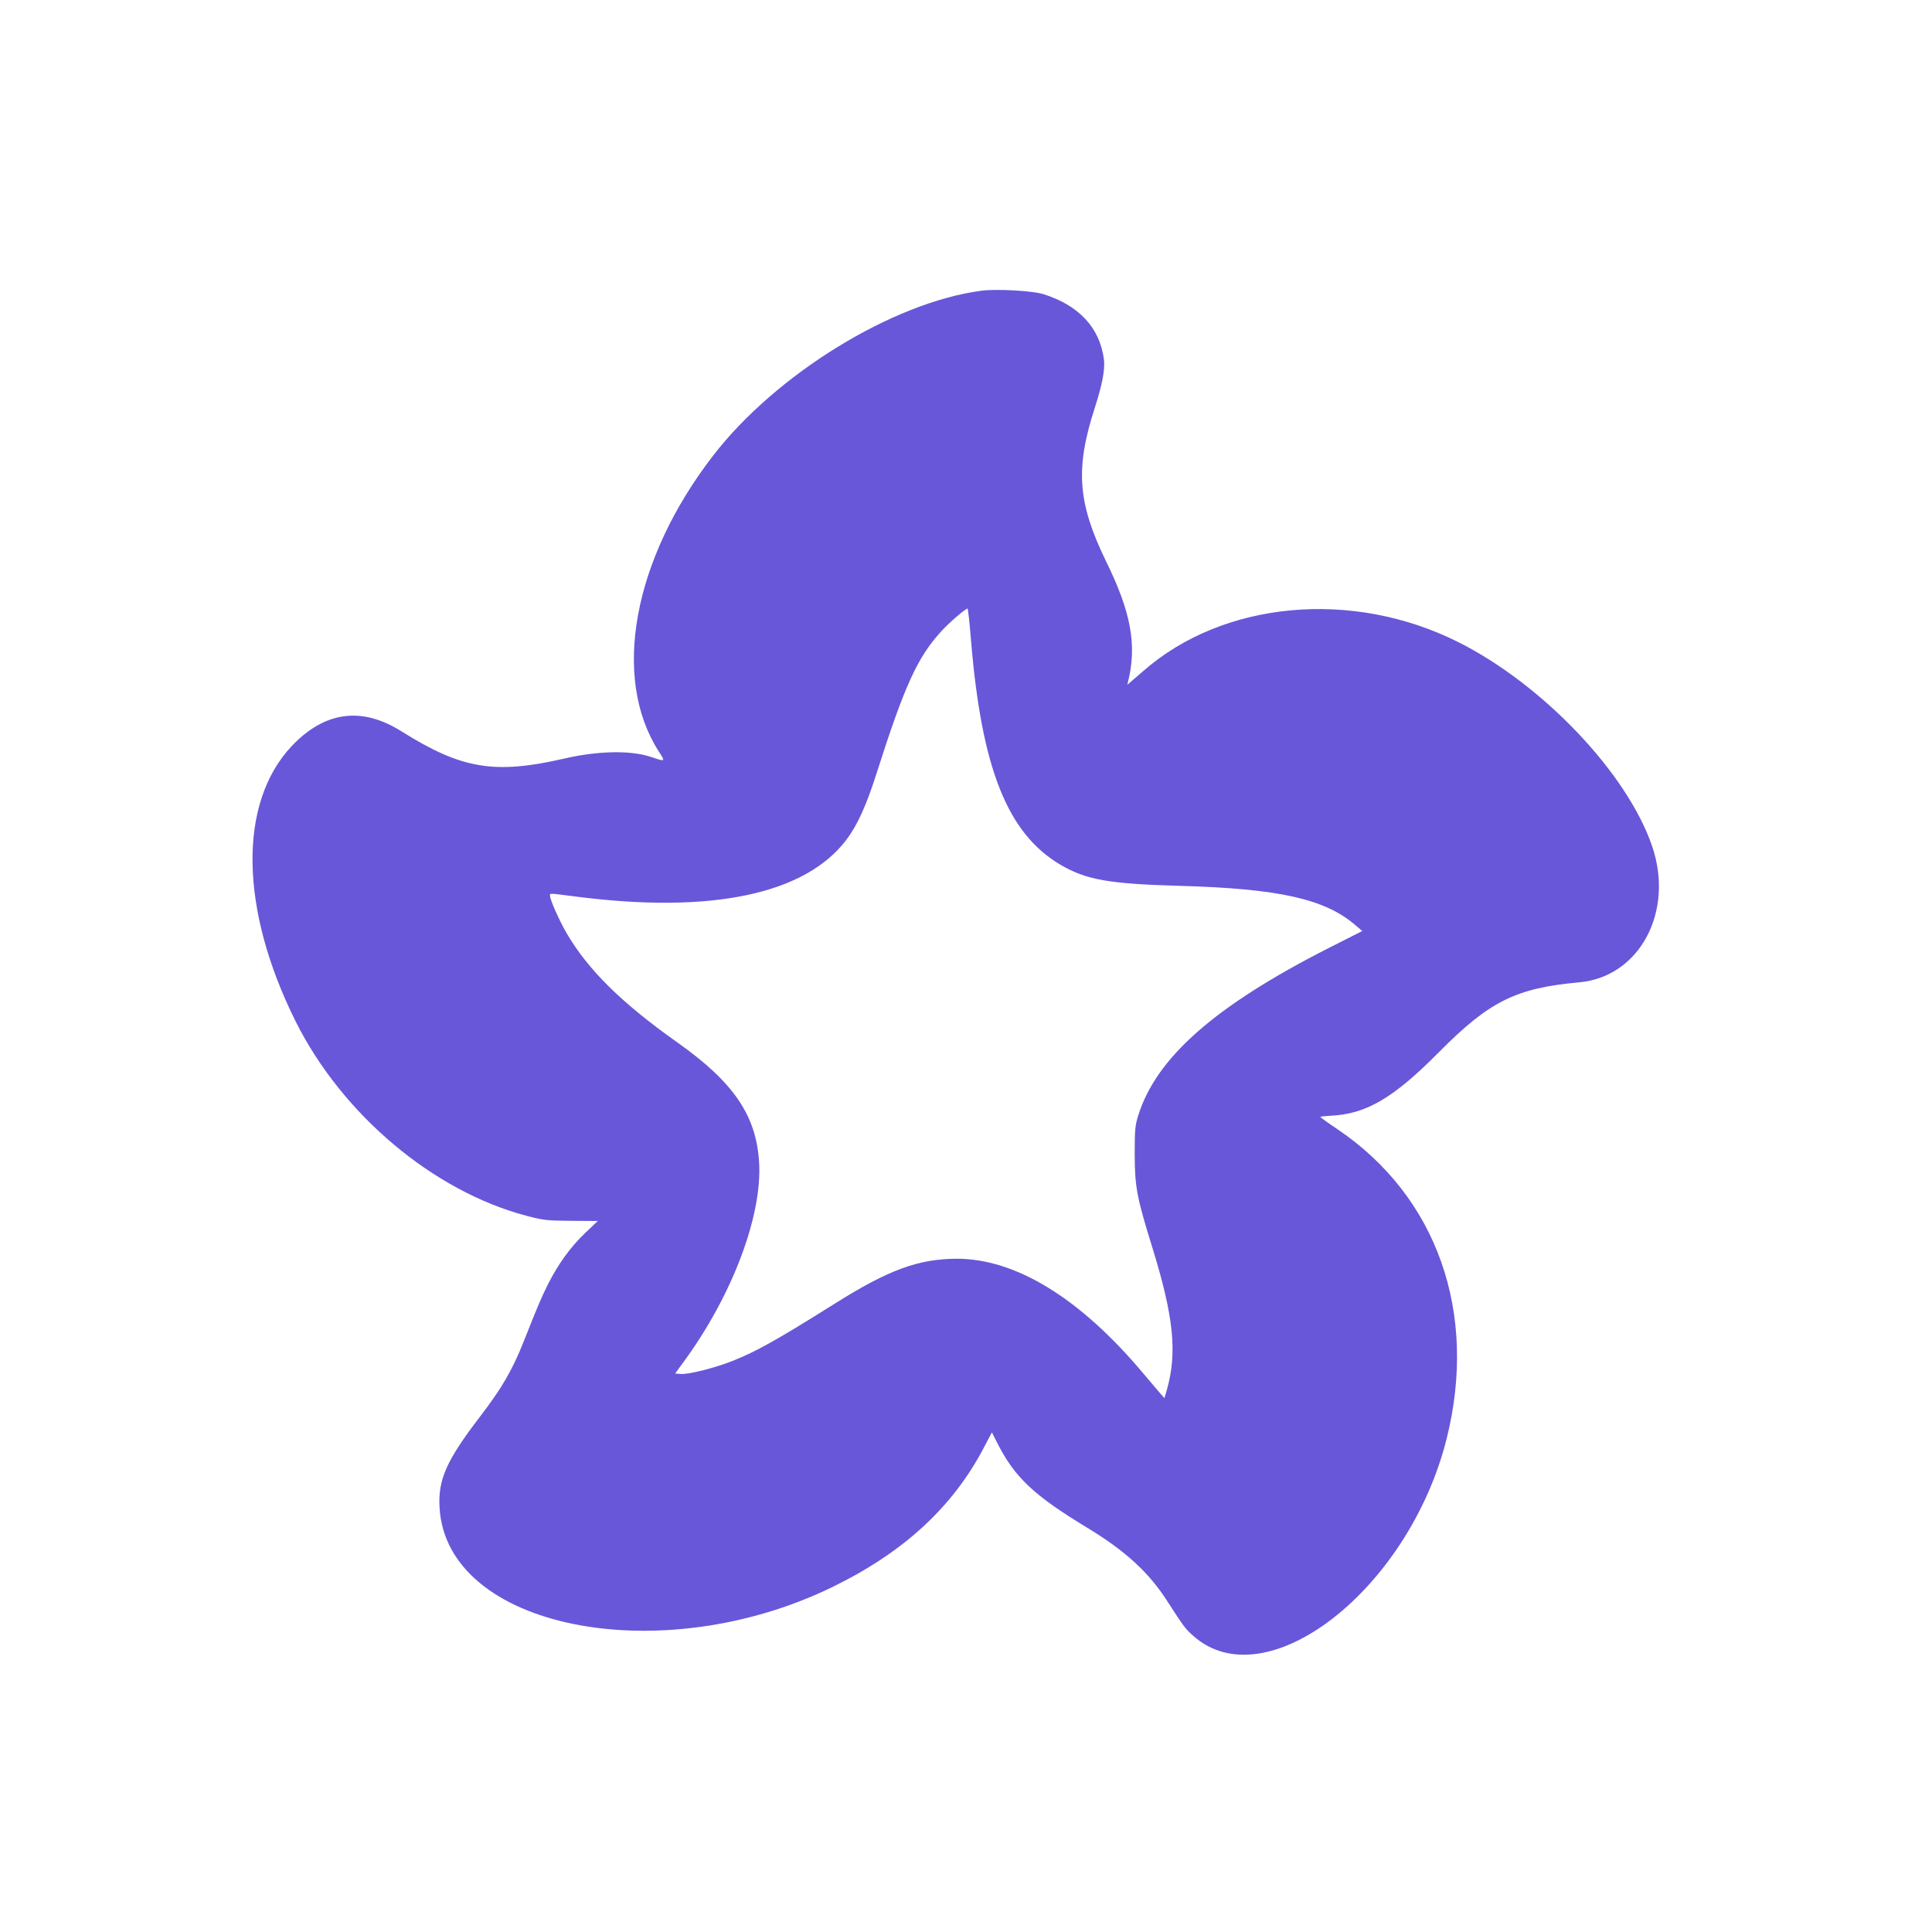
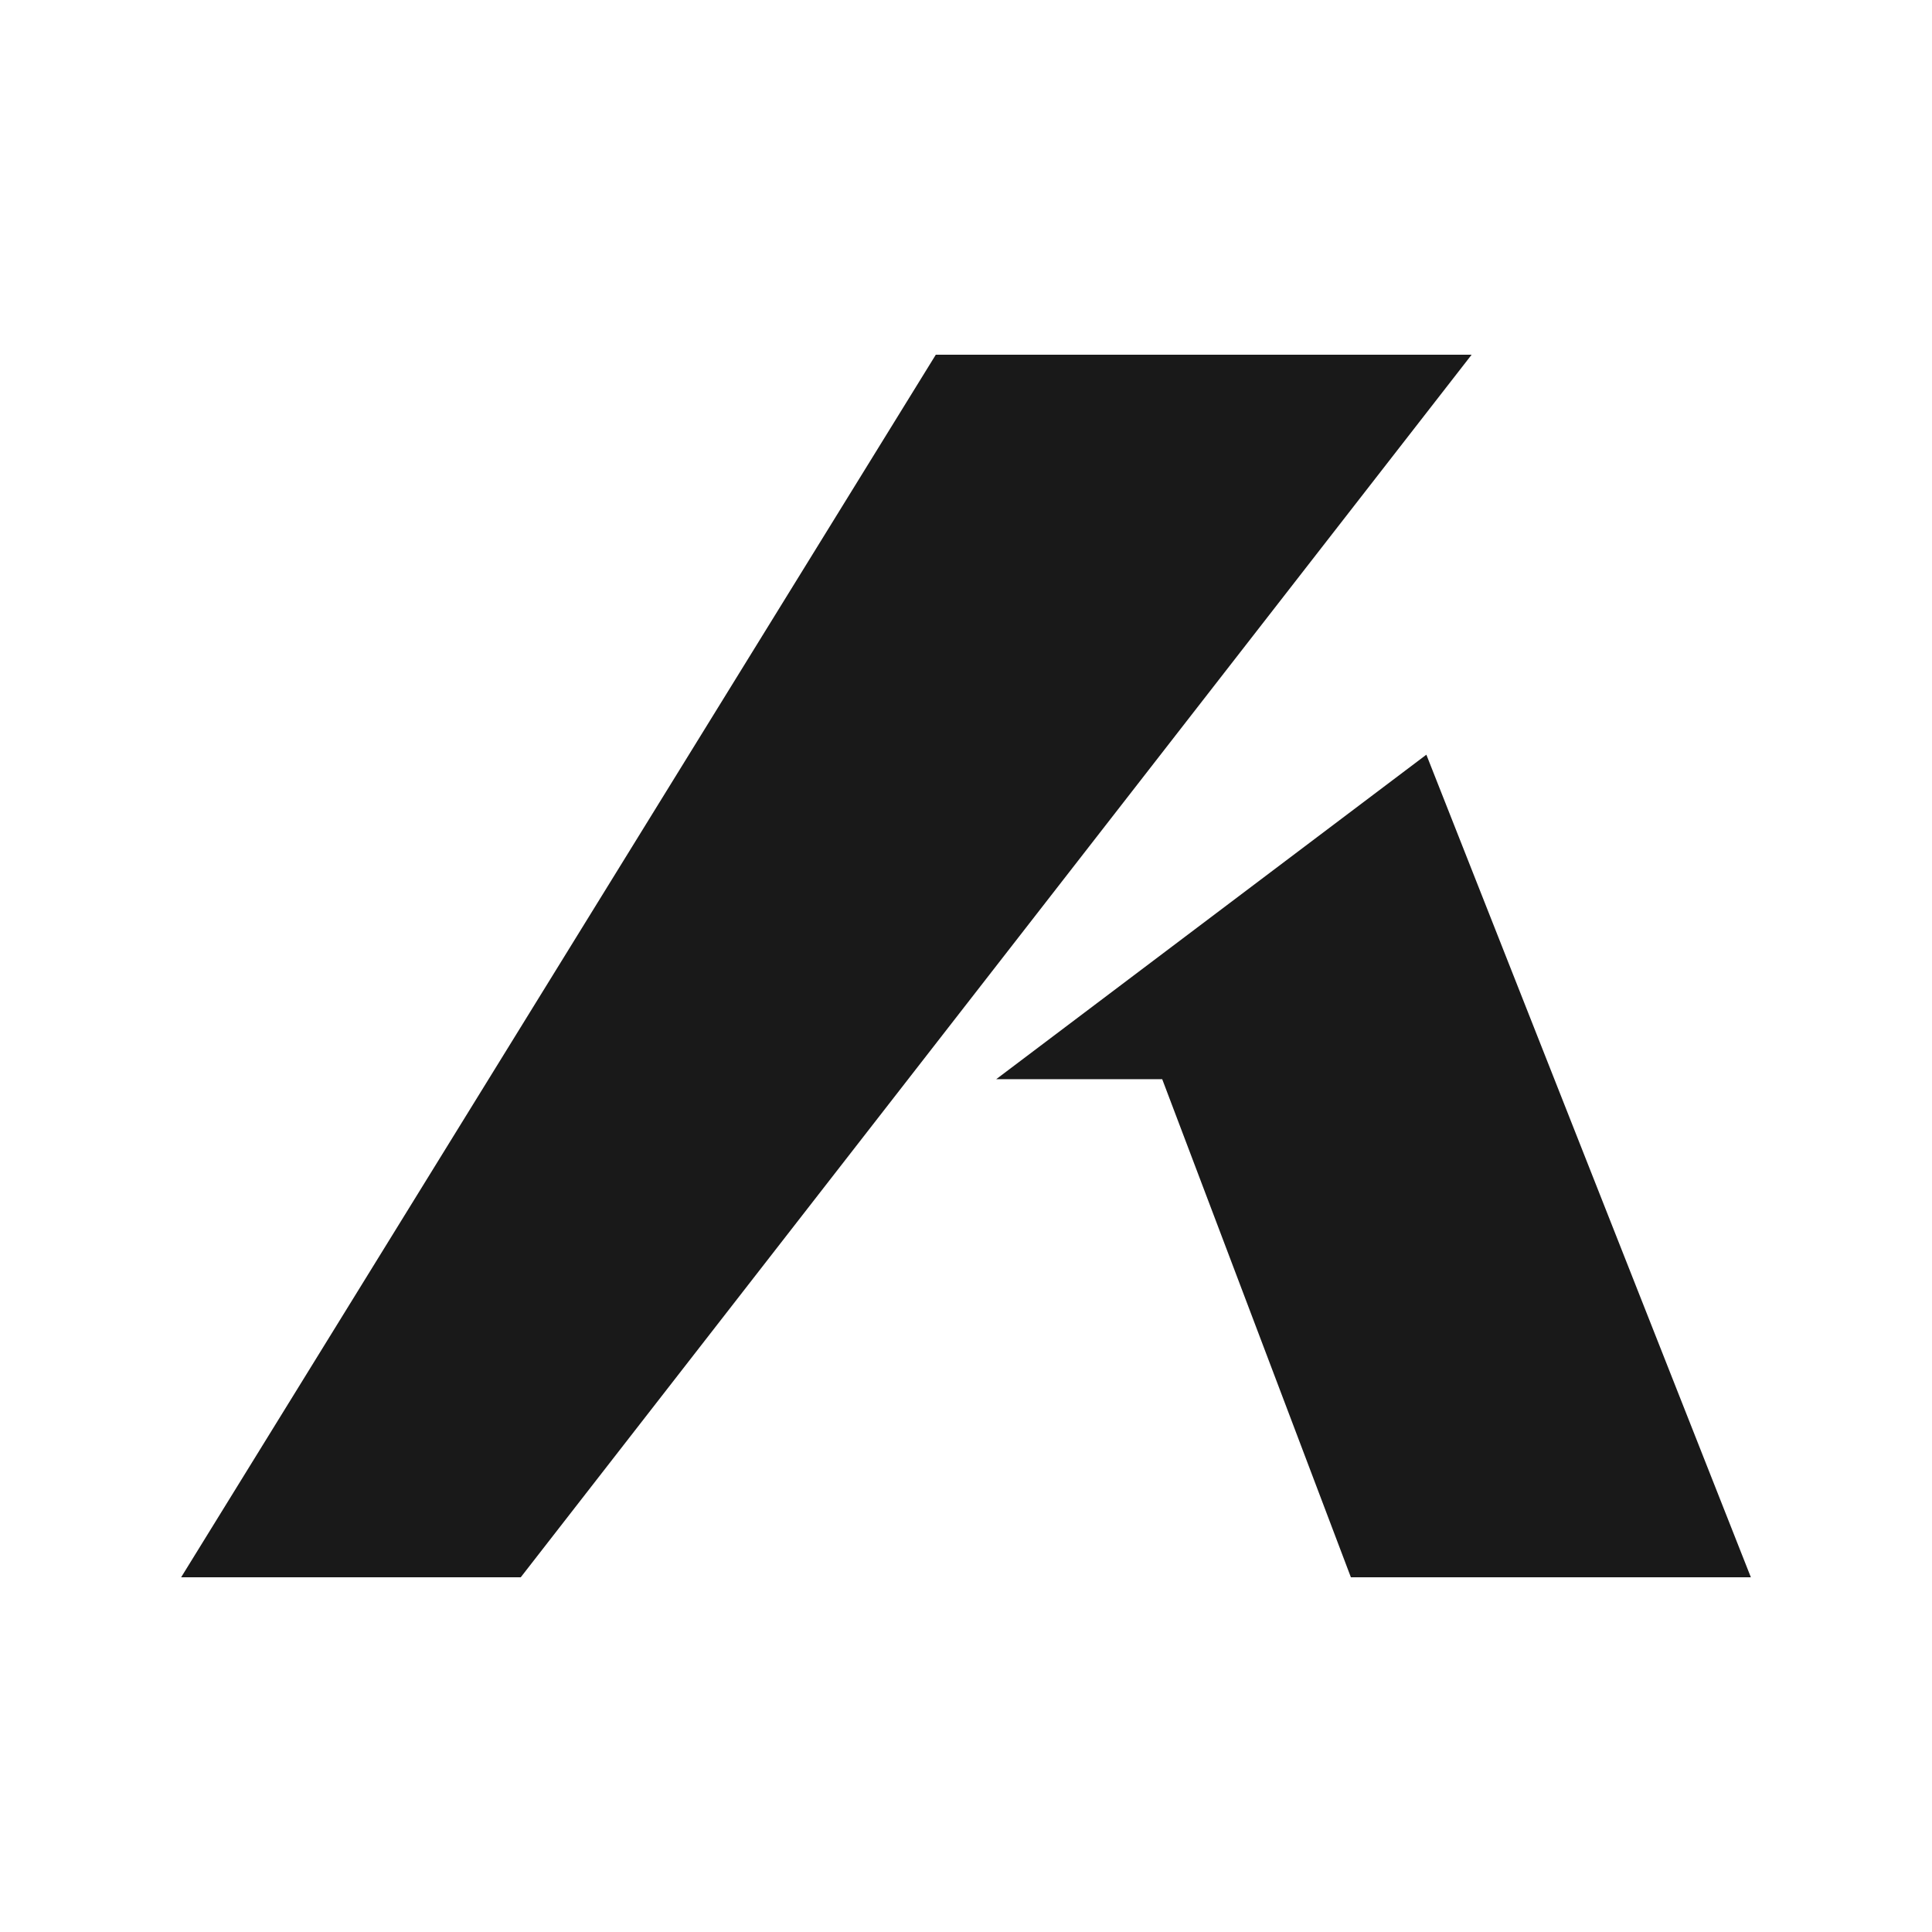
- <svg xmlns="http://www.w3.org/2000/svg" role="img" viewBox="0 0 1254 1254" width="64" height="64" color="#6857D9" fill="currentColor">
-   <path fill="currentColor" d="M637 188.7c-57.7 7.6-133.4 54.2-174.2 107.1-51.9 67.3-66 143.8-35.3 191.8 4.5 7 4.6 6.9-5 3.7-13-4.4-34.4-4-56 1-45.6 10.5-66.8 6.9-105.9-17.6-25.9-16.3-49.9-13-71.3 9.6-34.8 37-33.8 105.8 2.7 178.9 30.2 60.2 89.1 109.9 149.6 125.9 11 2.9 13.2 3.2 29.1 3.3l17.3.1-8.4 8c-9.5 9.1-17.3 20-23.9 33-4.5 9.1-6.5 13.8-15.7 37-7.4 18.7-14.3 30.6-28.6 49.2-21.5 28.1-27.2 40.7-26.1 58.8 4.4 78.5 143.5 106.3 255.8 51.2 45.8-22.5 77.3-51.6 97.5-90.1l5.2-9.9 3.5 6.9c11.3 22.3 23.6 33.9 58.2 54.9 24.8 15 40.1 29 52.1 47.7 11 17 11.6 17.8 16.7 22.4 47.1 42.4 139.9-29.5 164.6-127.5 20.6-81.9-6.1-157.6-71-201.3-6-4-10.8-7.5-10.9-7.8 0-.3 2.9-.6 6.4-.8 23.2-1 40.9-11.3 70.6-41.3 32.7-33 49.9-41.6 91.1-45.3 39.2-3.6 61.8-46 47.2-88.5-16.2-47.3-71-104.9-125.9-132.4C877.7 382.3 794 390 742 435.6c-3 2.6-6.6 5.7-7.9 6.8l-2.4 2.1.6-2.5c5.7-23.6 1.7-44.9-14.3-77.5-18.5-37.9-20.2-60.2-7.5-99.5 5-15.5 6.9-25.5 6-32-2.8-20.3-16.1-34.7-39-42-7-2.3-30.8-3.6-40.5-2.3m-6.7 227.5c6.9 82.6 23.6 124.6 57.7 144.9 16.9 10 31.6 12.6 78.4 13.9 63.7 1.8 93.4 8.5 113 25.2l4.8 4.1-22.9 11.6c-72.9 37.2-110.8 70.6-122.5 108.1-2.1 6.7-2.3 9.4-2.3 25.5.1 21 1.3 27.6 11.5 60.4 13.8 44.7 16.2 68 9.4 92.1l-1.6 5.5-3.5-4c-1.9-2.2-6.6-7.8-10.6-12.5-40.8-48.5-82.5-74-120.7-74-24.9.1-44.3 7.2-79.1 29.1-37.9 23.8-51 31.1-66.6 37.3-11.4 4.5-28.4 8.8-33.4 8.4l-3.7-.3 5.5-7.5c31.6-43.1 51.2-95 49-129.8-1.9-30.4-16.7-51.9-53.2-77.7-36.4-25.8-57.9-47.1-71.9-71.1-4.7-8.2-10.6-21.4-10.6-24 0-1.7-1.4-1.8 16.5.5 88.2 11.4 149.2-1.4 176-37 7.1-9.5 12.9-22.3 19.5-43.1 18.2-57 26.5-75.2 42.1-92.2 4.9-5.4 15.6-14.6 16.9-14.6.3 0 1.4 9.6 2.3 21.2" />
+ <svg xmlns="http://www.w3.org/2000/svg" role="img" viewBox="0 0 256 256" width="64" height="64" color="#191919" fill="currentColor">
+   <path fill="currentColor" d="M24 209 124 47H195L69 209Z" />
+   <path fill="currentColor" d="m132 143 57-43 43 109h-53l-25-66Z" />
</svg>
